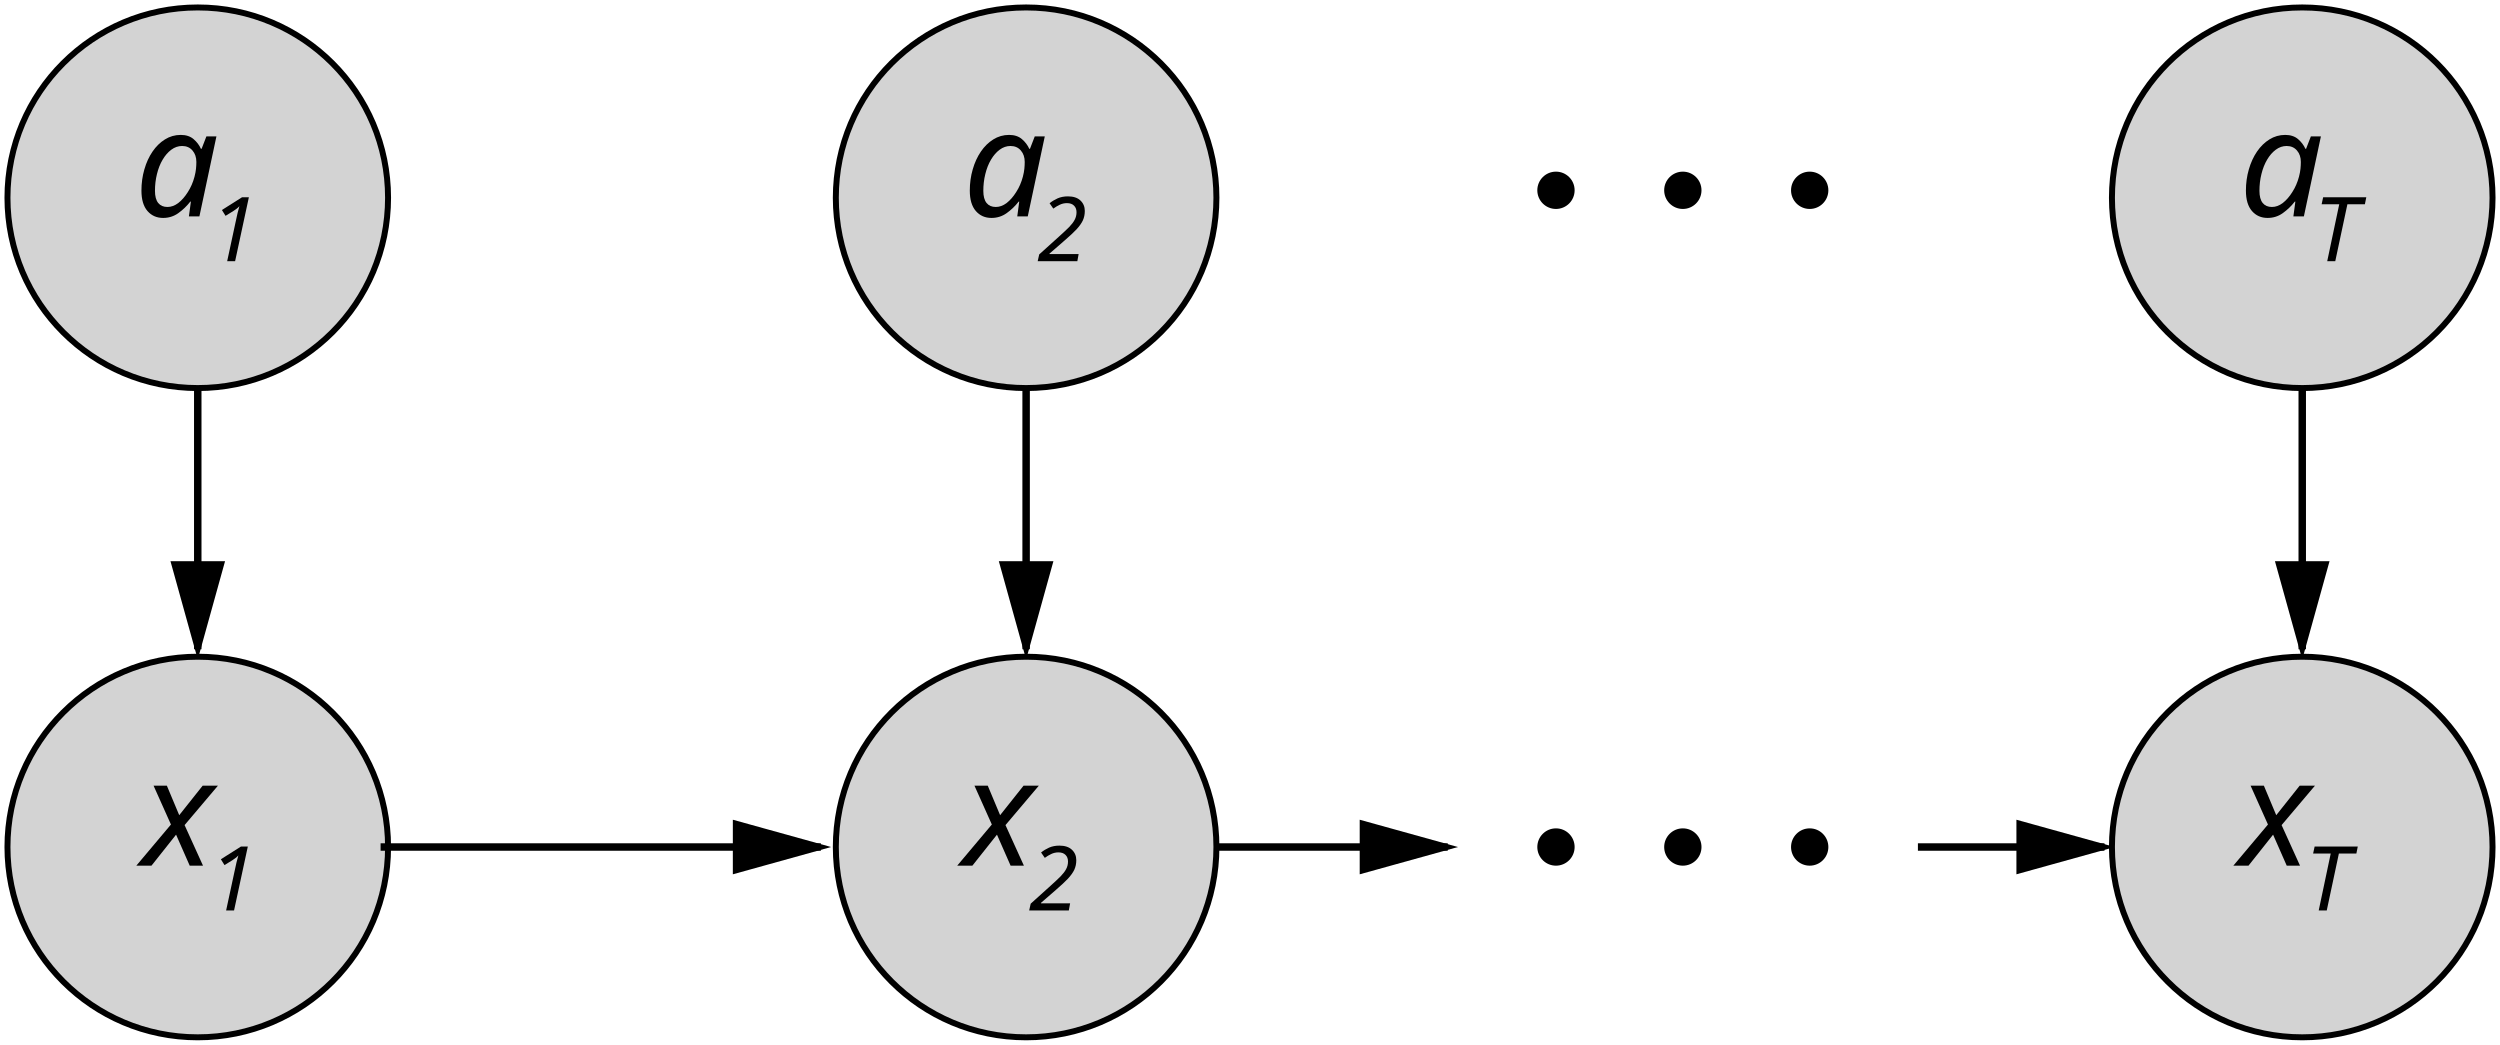
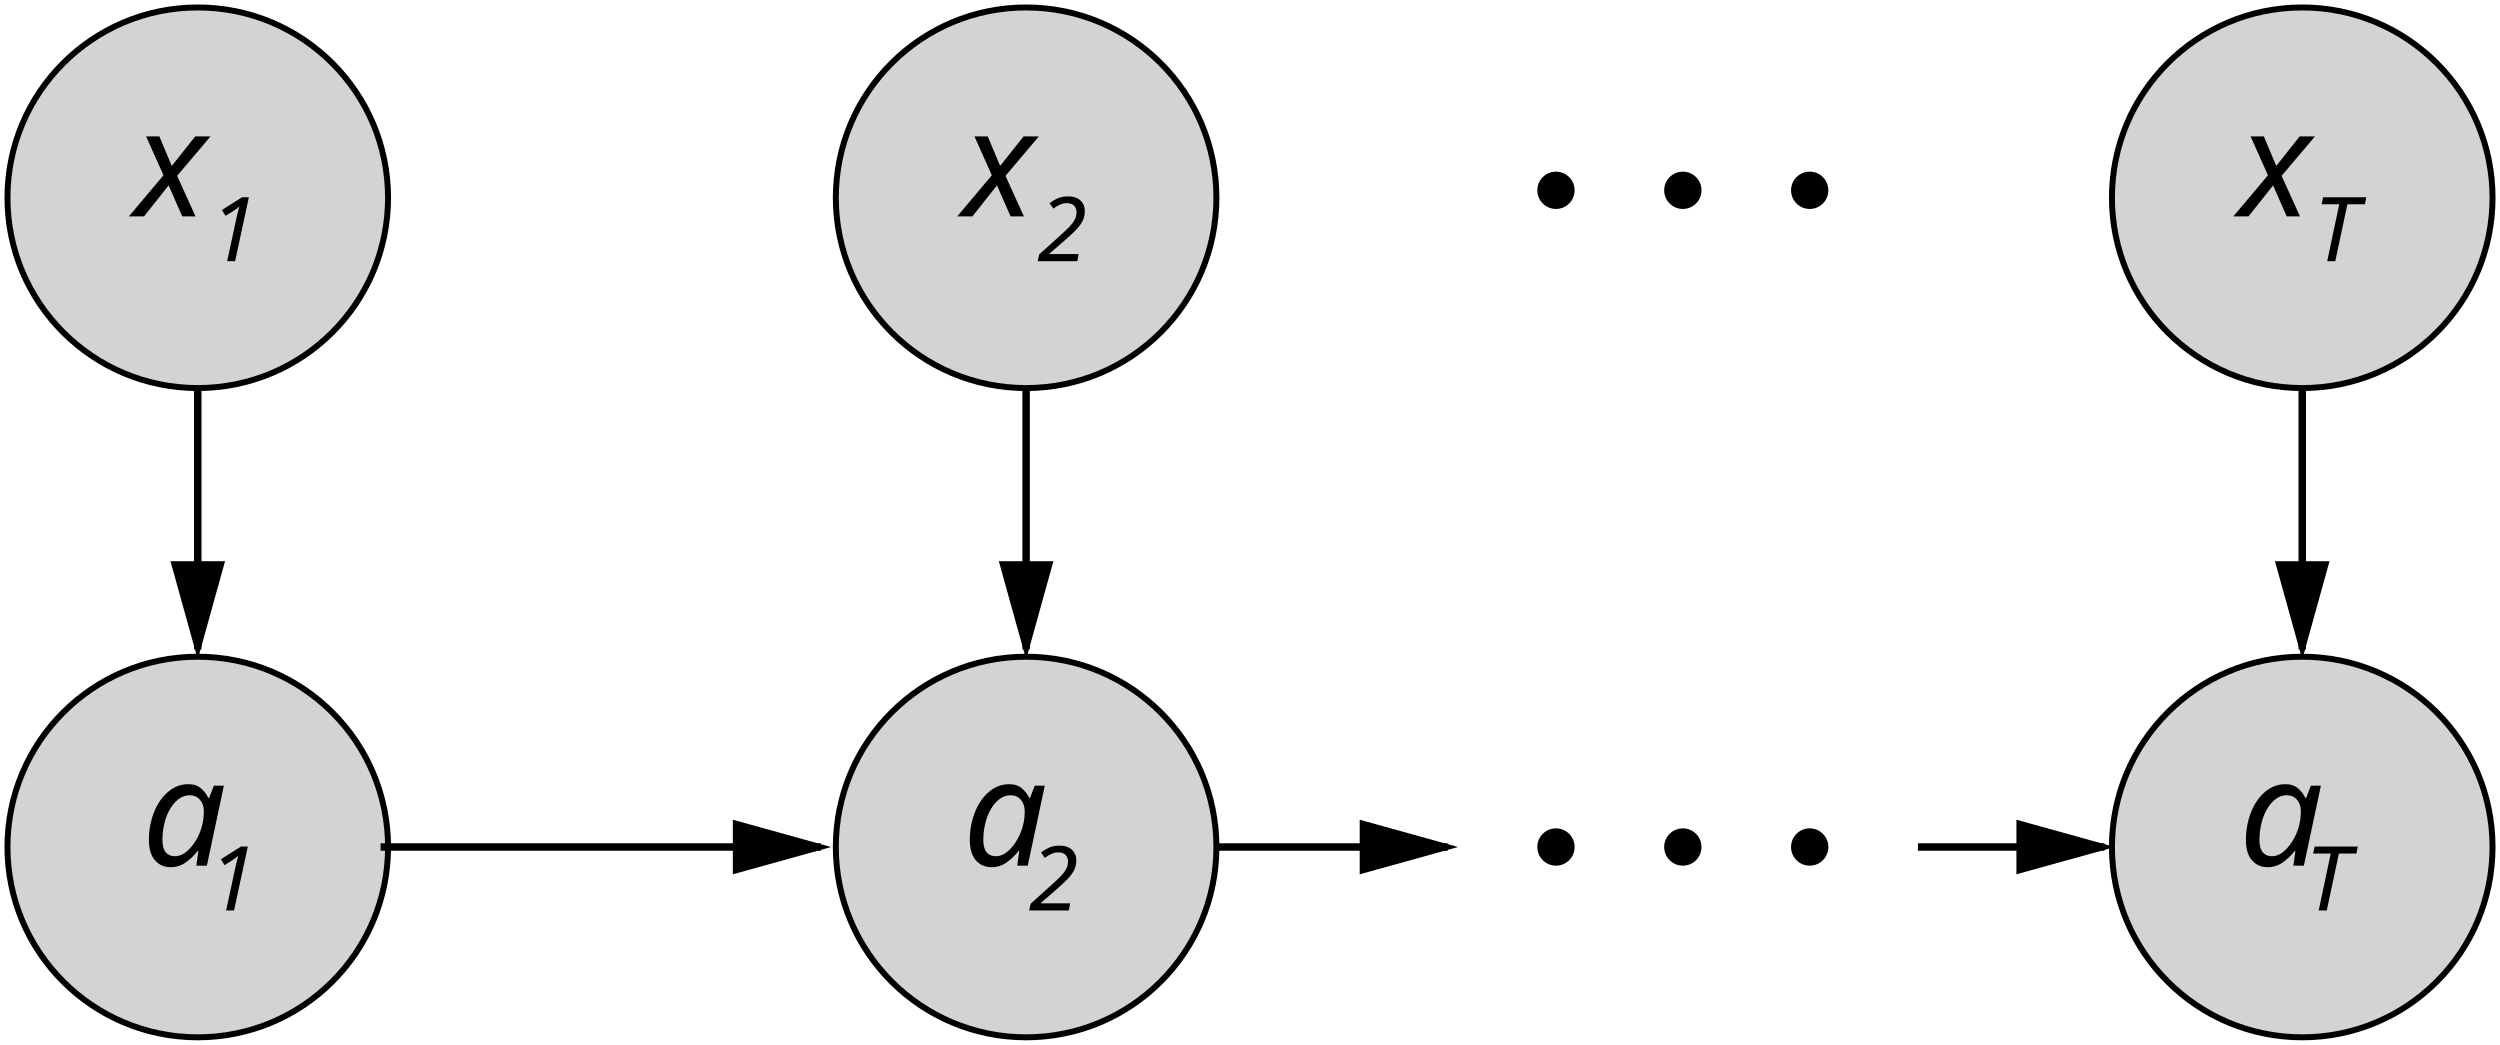
<svg xmlns="http://www.w3.org/2000/svg" width="335px" height="140px" viewBox="0 0 335 140" version="1.1">
  <defs />
  <g id="Page-1" stroke="none" stroke-width="1" fill="none" fill-rule="evenodd">
    <g id="hmm" transform="translate(1, 1)">
      <g id="x3" transform="translate(282, 87)">
        <circle id="Oval" stroke="#000000" stroke-width="0.8" fill="#D3D3D3" cx="25.5" cy="25.5" r="25.5" />
        <text id="xT" font-family="STIXGeneral-Italic, STIXGeneral" font-size="20" font-style="italic" font-weight="normal" fill="#000000">
-           <tspan x="17" y="28">x</tspan>
+           <tspan x="17" y="28">a</tspan>
          <tspan x="25.88" y="34" font-size="12">T</tspan>
        </text>
      </g>
      <g id="x2" transform="translate(111, 87)">
        <circle id="Oval" stroke="#000000" stroke-width="0.8" fill="#D3D3D3" cx="25.5" cy="25.5" r="25.5" />
        <text font-family="STIXGeneral-Italic, STIXGeneral" font-size="20" font-style="italic" font-weight="normal" fill="#000000">
-           <tspan x="17" y="28">x</tspan>
+           <tspan x="17" y="28">a</tspan>
          <tspan x="25.88" y="34" font-size="12">2</tspan>
        </text>
      </g>
      <g id="x1" transform="translate(0, 87)">
        <circle id="Oval" stroke="#000000" stroke-width="0.8" fill="#D3D3D3" cx="25.5" cy="25.5" r="25.5" />
        <text font-family="STIXGeneral-Italic, STIXGeneral" font-size="20" font-style="italic" font-weight="normal" fill="#000000">
-           <tspan x="18" y="28">x</tspan>
+           <tspan x="18" y="28">a</tspan>
          <tspan x="26.88" y="34" font-size="12">1</tspan>
        </text>
      </g>
      <g id="a3" transform="translate(282, 0)">
        <circle id="Oval" stroke="#000000" stroke-width="0.8" fill="#D3D3D3" cx="25.5" cy="25.5" r="25.5" />
        <text id="aT" font-family="STIXGeneral-Italic, STIXGeneral" font-size="20" font-style="italic" font-weight="normal" fill="#000000">
-           <tspan x="17" y="28">a</tspan>
+           <tspan x="17" y="28">x</tspan>
          <tspan x="27.02" y="34" font-size="12">T</tspan>
        </text>
      </g>
      <g id="a2" transform="translate(111, 0)">
        <circle id="Oval" stroke="#000000" stroke-width="0.8" fill="#D3D3D3" cx="25.5" cy="25.5" r="25.5" />
        <text font-family="STIXGeneral-Italic, STIXGeneral" font-size="20" font-style="italic" font-weight="normal" fill="#000000">
-           <tspan x="17" y="28">a</tspan>
+           <tspan x="17" y="28">x</tspan>
          <tspan x="27.02" y="34" font-size="12">2</tspan>
        </text>
      </g>
      <g id="a1">
        <circle id="Oval" stroke="#000000" stroke-width="0.8" fill="#D3D3D3" cx="25.5" cy="25.5" r="25.5" />
        <text font-family="STIXGeneral-Italic, STIXGeneral" font-size="20" font-style="italic" font-weight="normal" fill="#000000">
-           <tspan x="17" y="28">a</tspan>
+           <tspan x="17" y="28">x</tspan>
          <tspan x="27.02" y="34" font-size="12">1</tspan>
        </text>
      </g>
      <path d="M25.5,51.5 L25.5,85.5" id="Line" stroke="#000000" fill="#000000" stroke-linecap="square" />
      <path id="Line-decoration-1" d="M25.5,85.5 L28.5,74.7 L22.5,74.7 L25.5,85.5 Z" stroke="#000000" fill="#000000" stroke-linecap="square" />
      <path d="M136.5,51.5 L136.5,85.5" id="Line" stroke="#000000" fill="#000000" stroke-linecap="square" />
      <path id="Line-decoration-1" d="M136.5,85.5 L139.5,74.7 L133.5,74.7 L136.5,85.5 Z" stroke="#000000" fill="#000000" stroke-linecap="square" />
      <path d="M307.5,51.5 L307.5,85.5" id="Line" stroke="#000000" fill="#000000" stroke-linecap="square" />
      <path id="Line-decoration-1" d="M307.5,85.5 L310.5,74.7 L304.5,74.7 L307.5,85.5 Z" stroke="#000000" fill="#000000" stroke-linecap="square" />
      <path d="M162.5,112.5 L192.5,112.5" id="Line" stroke="#000000" fill="#000000" stroke-linecap="square" />
      <path id="Line-decoration-1" d="M192.5,112.5 L181.7,109.5 L181.7,115.5 L192.5,112.5 Z" stroke="#000000" fill="#000000" stroke-linecap="square" />
      <path d="M256.5,112.5 L280.5,112.5" id="Line" stroke="#000000" fill="#000000" stroke-linecap="square" />
      <path id="Line-decoration-1" d="M280.5,112.5 L269.7,109.5 L269.7,115.5 L280.5,112.5 Z" stroke="#000000" fill="#000000" stroke-linecap="square" />
      <path d="M50.5,112.5 L108.5,112.5" id="Line" stroke="#000000" fill="#000000" stroke-linecap="square" />
      <path id="Line-decoration-1" d="M108.5,112.5 L97.7,109.5 L97.7,115.5 L108.5,112.5 Z" stroke="#000000" fill="#000000" stroke-linecap="square" />
      <g id="elipsis" transform="translate(205, 110)" fill="#000000">
        <circle id="Oval-2" cx="2.5" cy="2.5" r="2.5" />
        <circle id="Oval-2" cx="19.5" cy="2.5" r="2.5" />
        <circle id="Oval-2" cx="36.5" cy="2.5" r="2.5" />
      </g>
      <g id="elipsis" transform="translate(205, 22)" fill="#000000">
        <circle id="Oval-2" cx="2.5" cy="2.5" r="2.5" />
        <circle id="Oval-2" cx="19.5" cy="2.5" r="2.5" />
        <circle id="Oval-2" cx="36.5" cy="2.5" r="2.5" />
      </g>
    </g>
  </g>
</svg>
